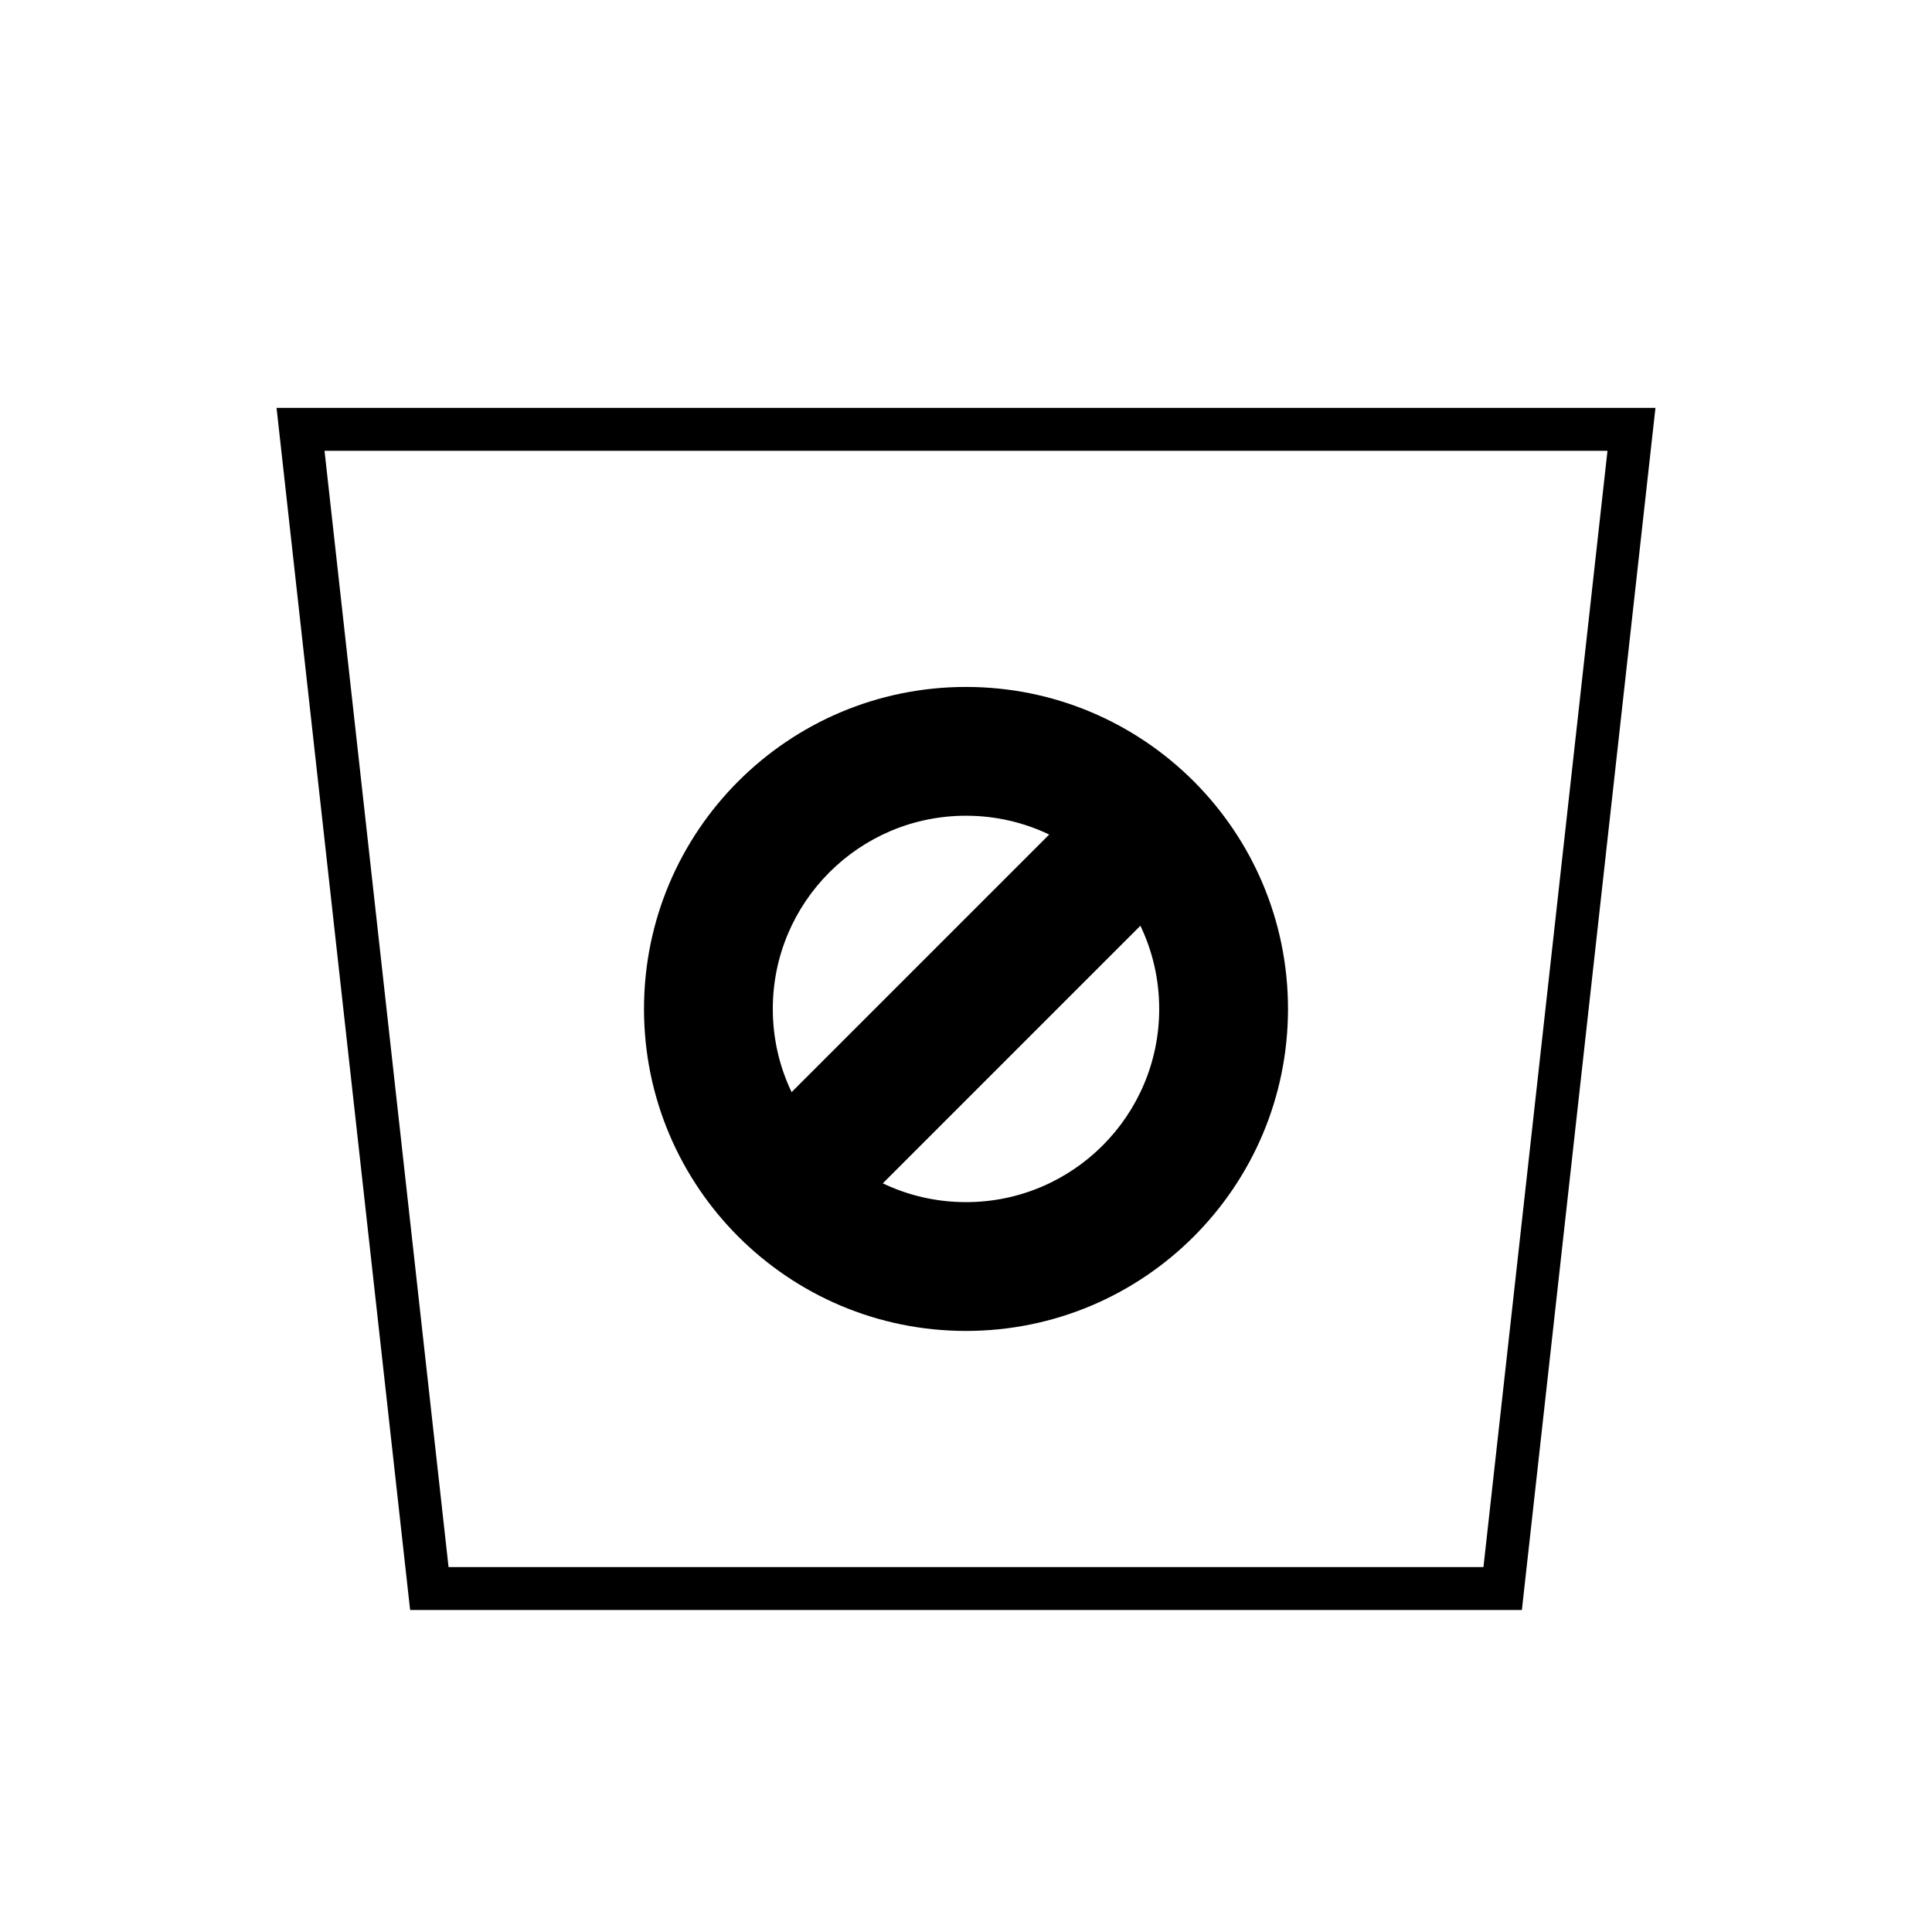
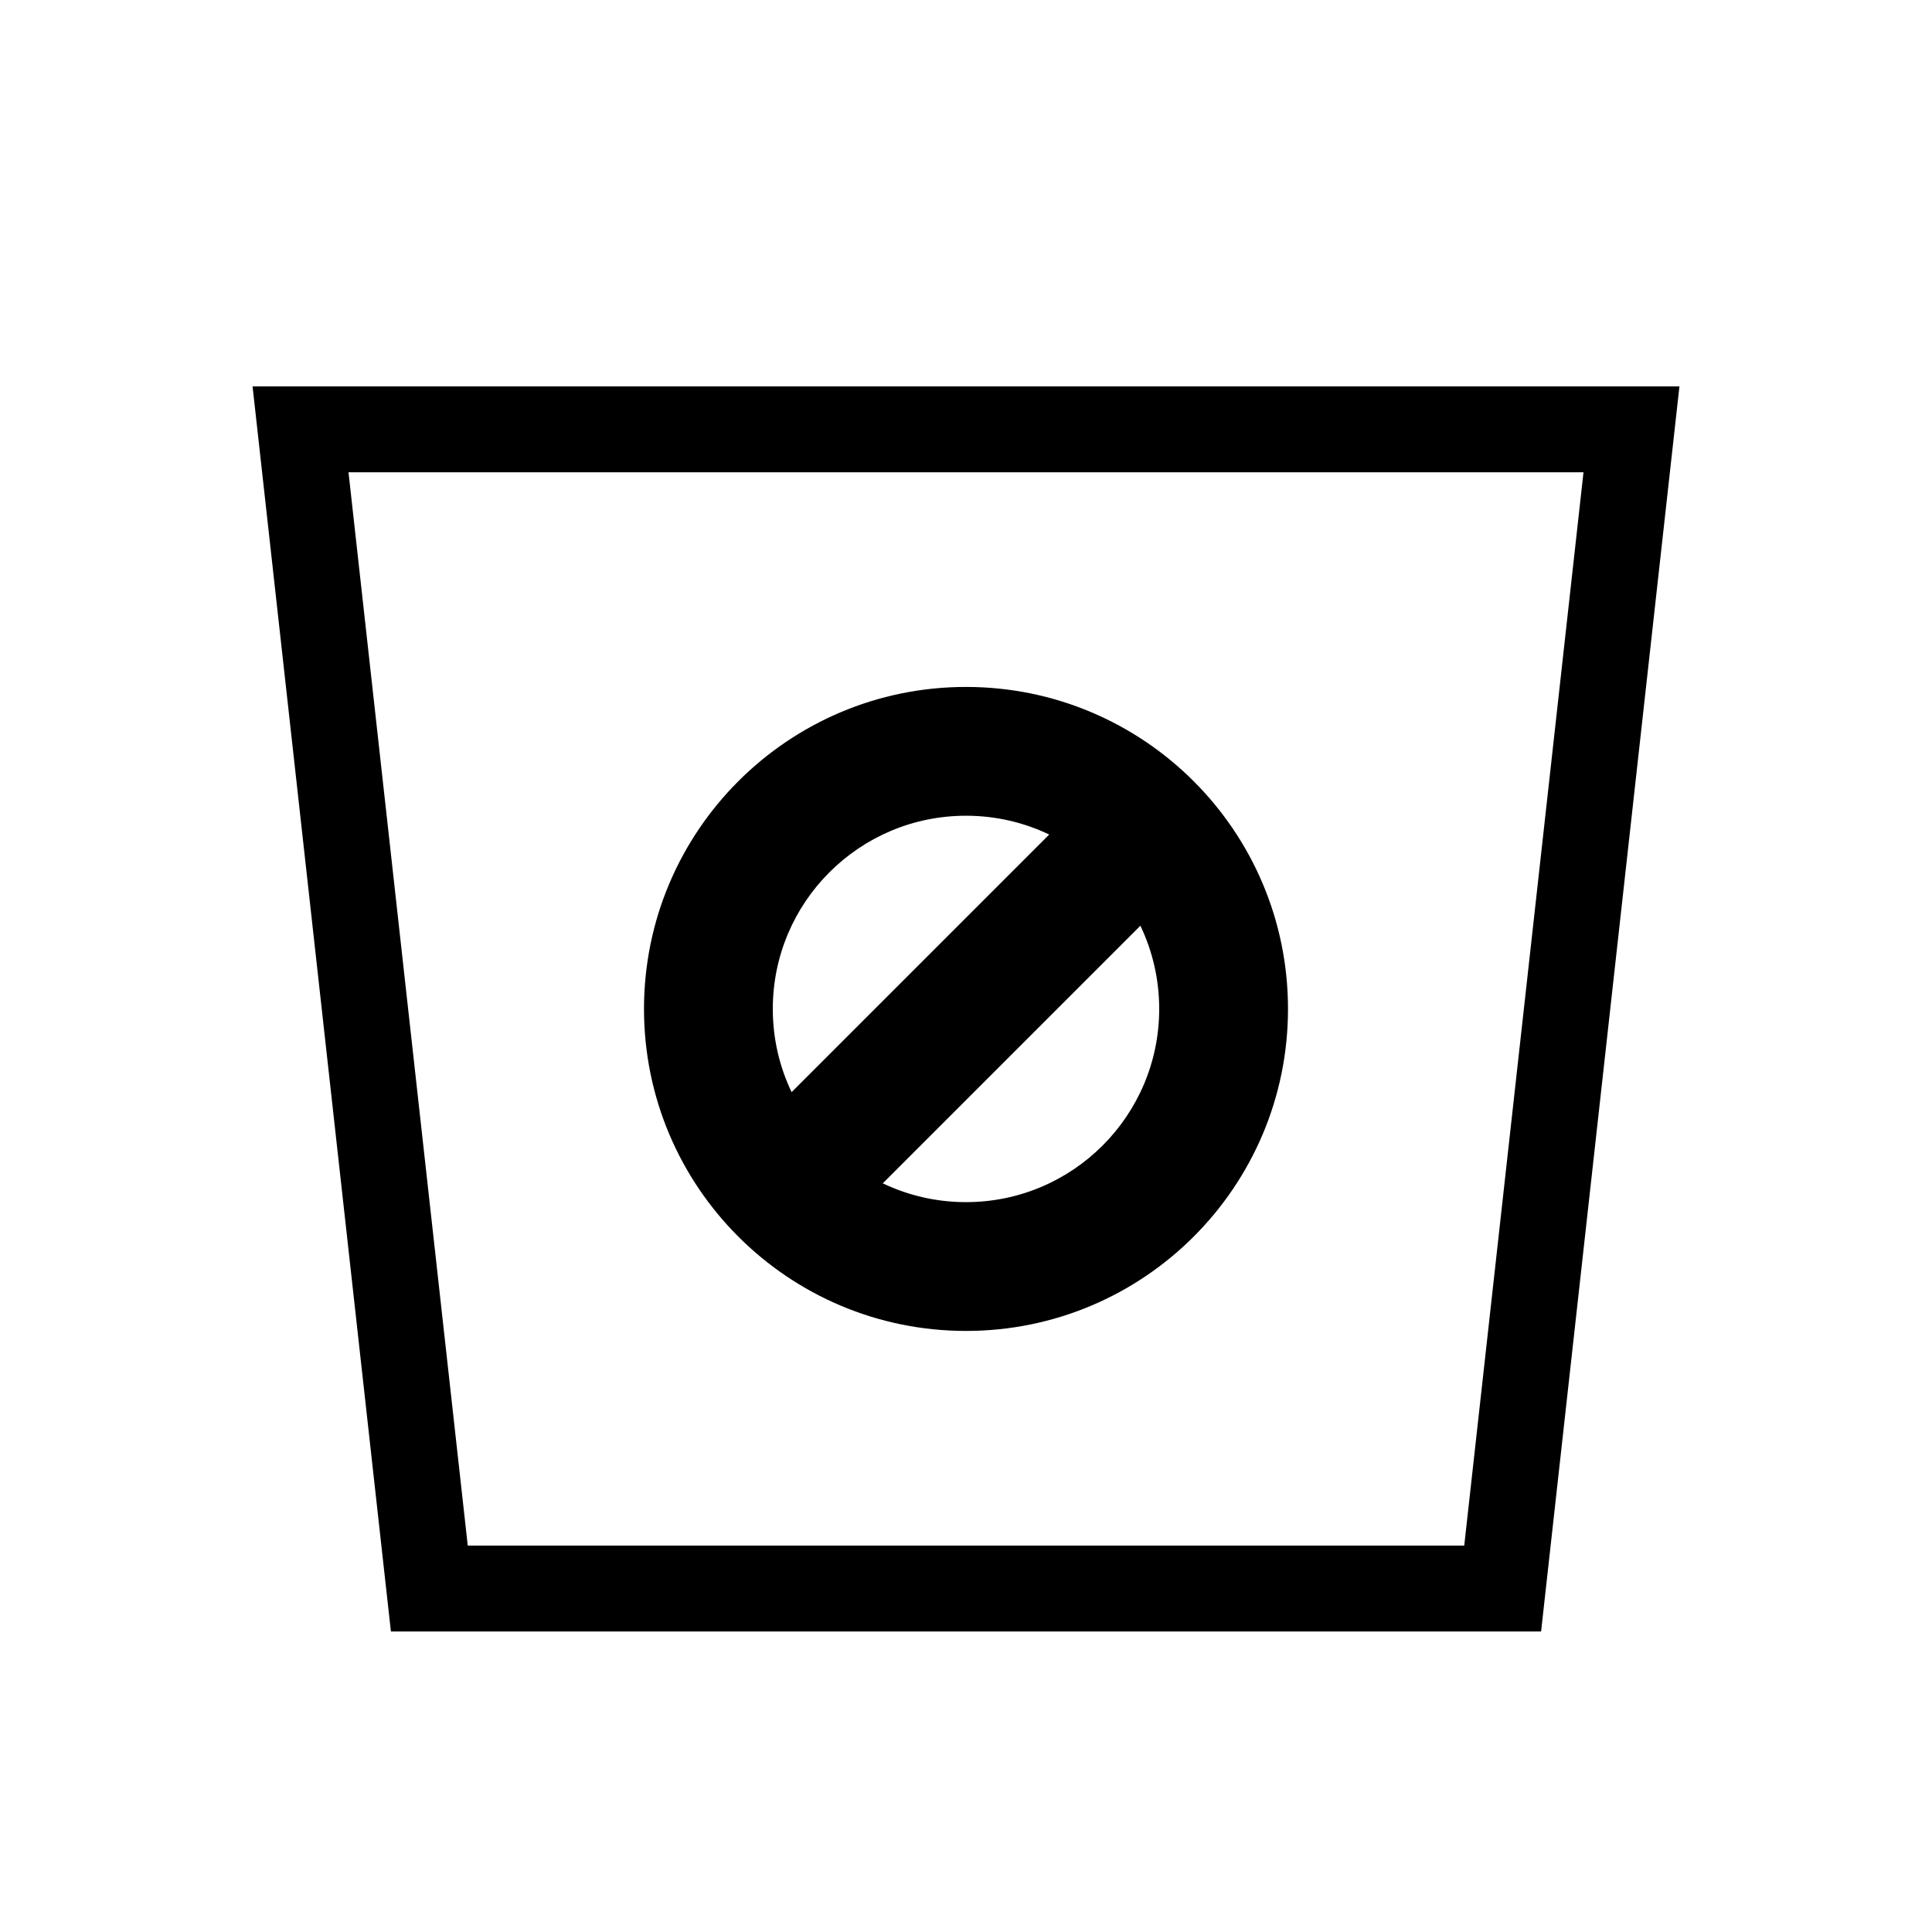
<svg xmlns="http://www.w3.org/2000/svg" version="1.1" width="45" height="45" id="svg3005">
  <defs id="defs3021" />
-   <path style="fill:none;stroke:#000000;stroke-width:1px;stroke-linecap:butt;stroke-linejoin:miter;stroke-opacity:1" d="m 7,10 3,27 25,0 3,-27 z" id="path3027" />
+   <path style="fill:none;stroke:#000000;stroke-width:2;stroke-linecap:butt;stroke-linejoin:miter;stroke-opacity:1;stroke-miterlimit:4;stroke-dasharray:none" d="m 7,10 3,27 25,0 3,-27 z" id="path3027" />
  <g id="g3809" />
  <path style="fill:#000000;fill-rule:evenodd;stroke:none;stroke-width:1.125px;stroke-linecap:butt;stroke-linejoin:miter;stroke-opacity:1;fill-opacity:1" d="M 22.5,16 C 18.358,16 15,19.358 15,23.5 15,27.642 18.358,31 22.5,31 26.642,31 30,27.642 30,23.5 30,19.358 26.642,16 22.5,16 z m 0,3 c 0.694,0 1.351,0.157 1.938,0.438 l -6,6 C 18.157,24.851 18,24.194 18,23.5 18,21.015 20.015,19 22.5,19 z m 4.062,2.562 C 26.843,22.149 27,22.806 27,23.5 27,25.985 24.985,28 22.5,28 21.806,28 21.149,27.843 20.562,27.562 l 6,-6 z" id="path3801" />
</svg>
